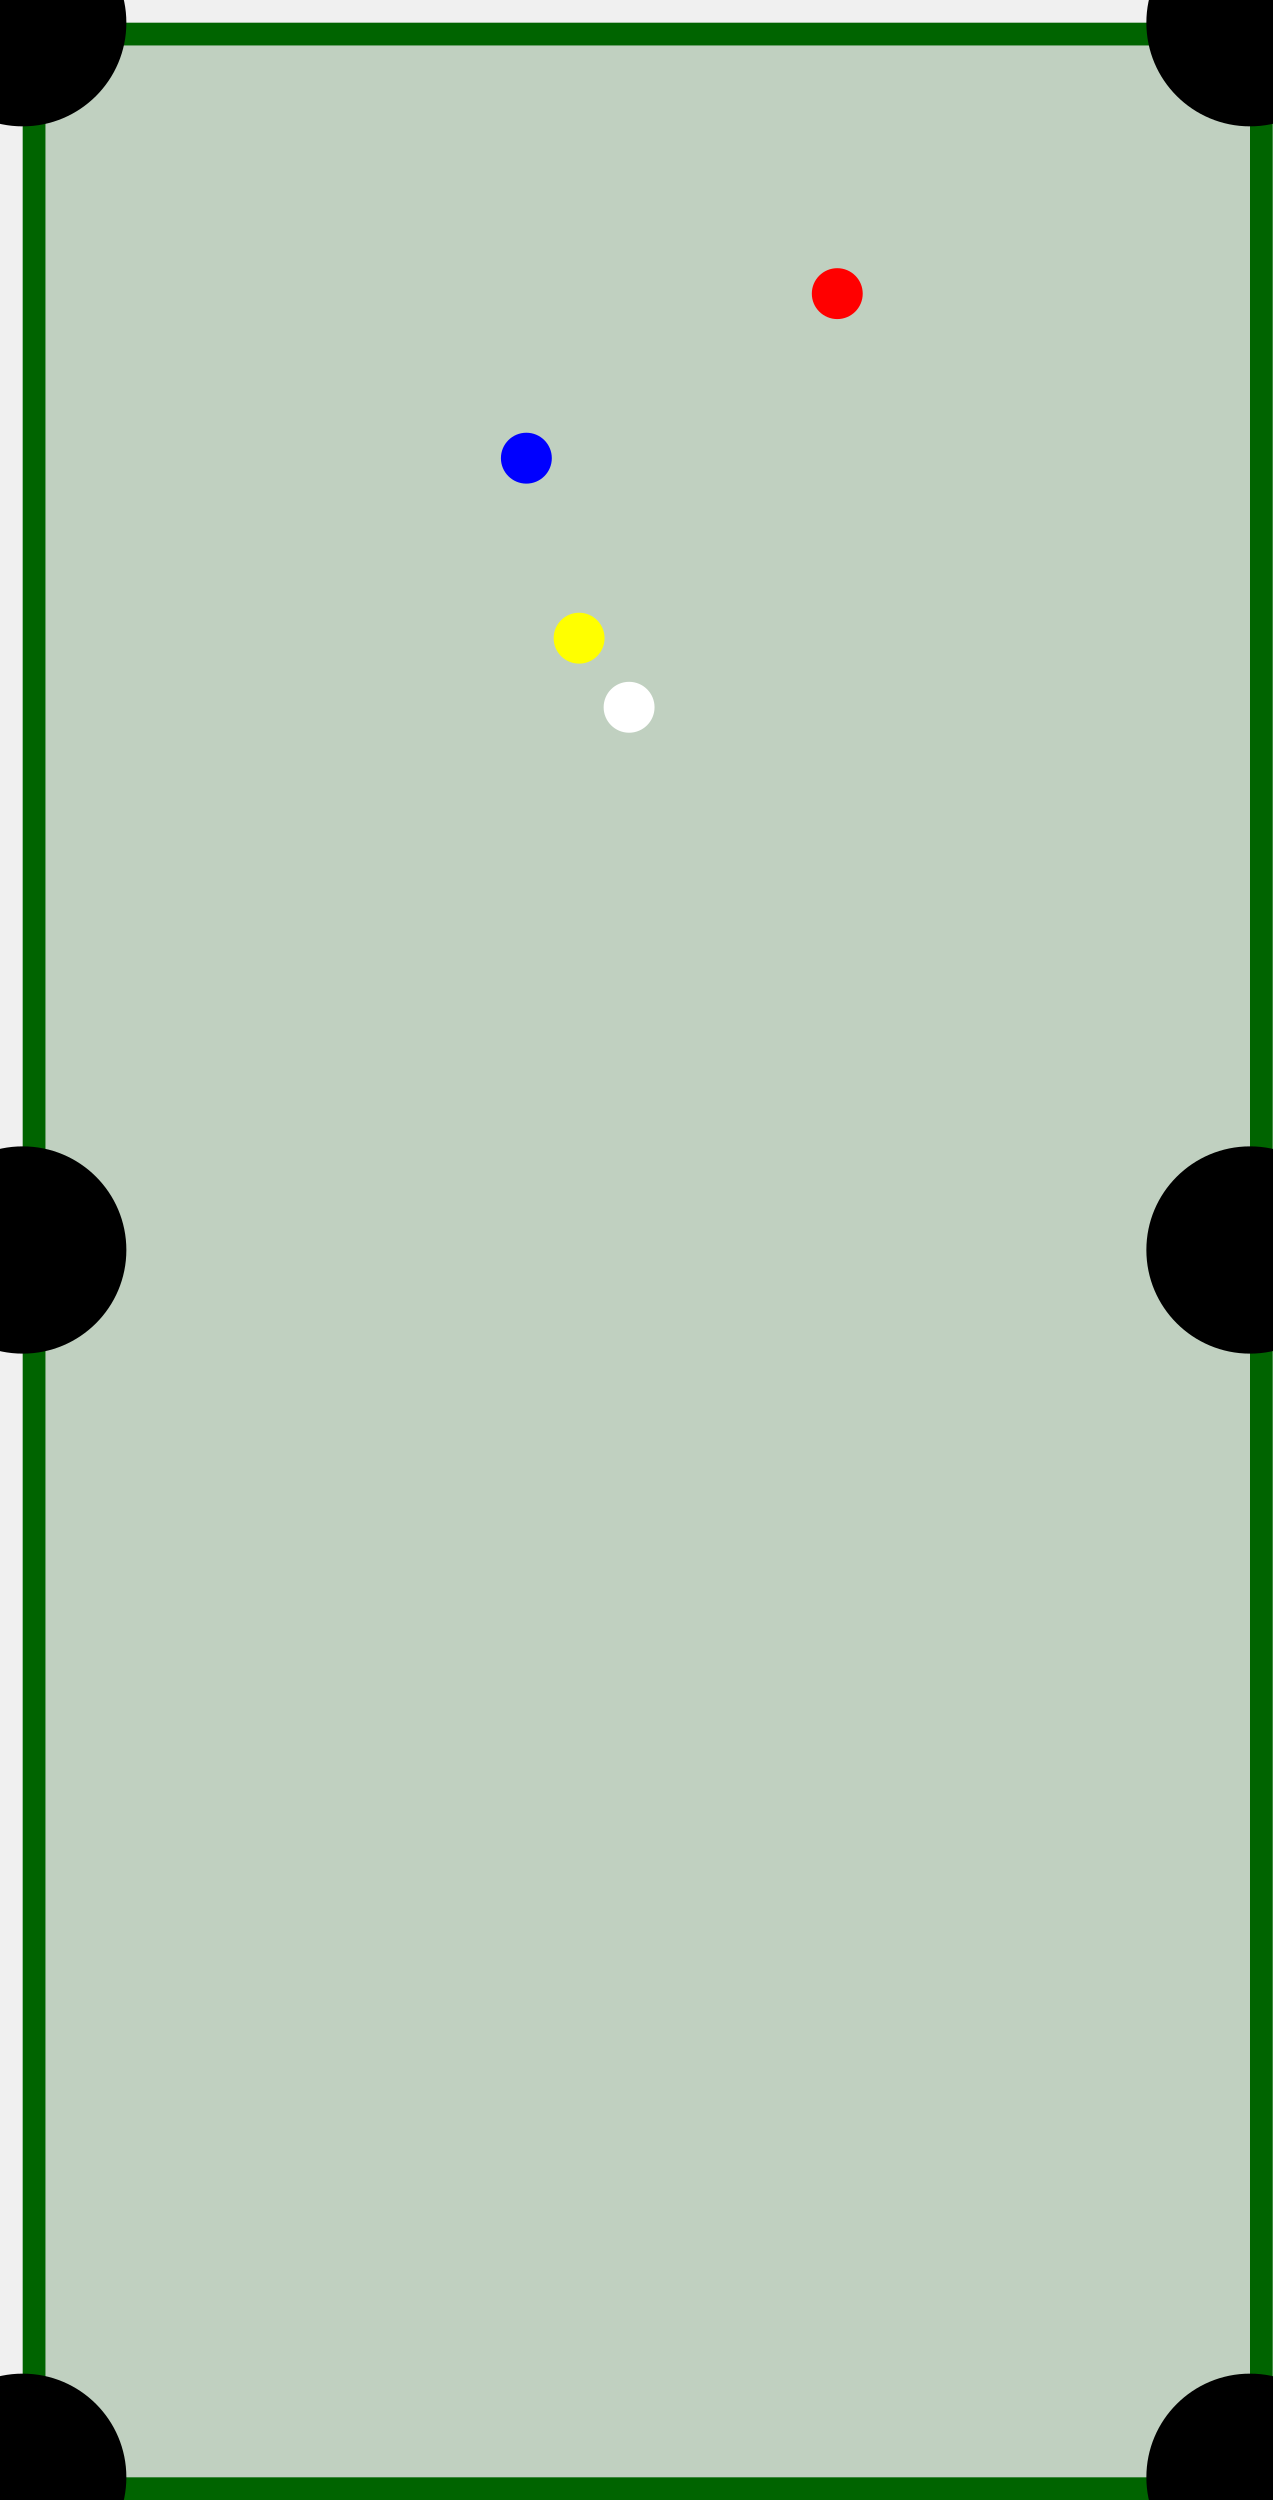
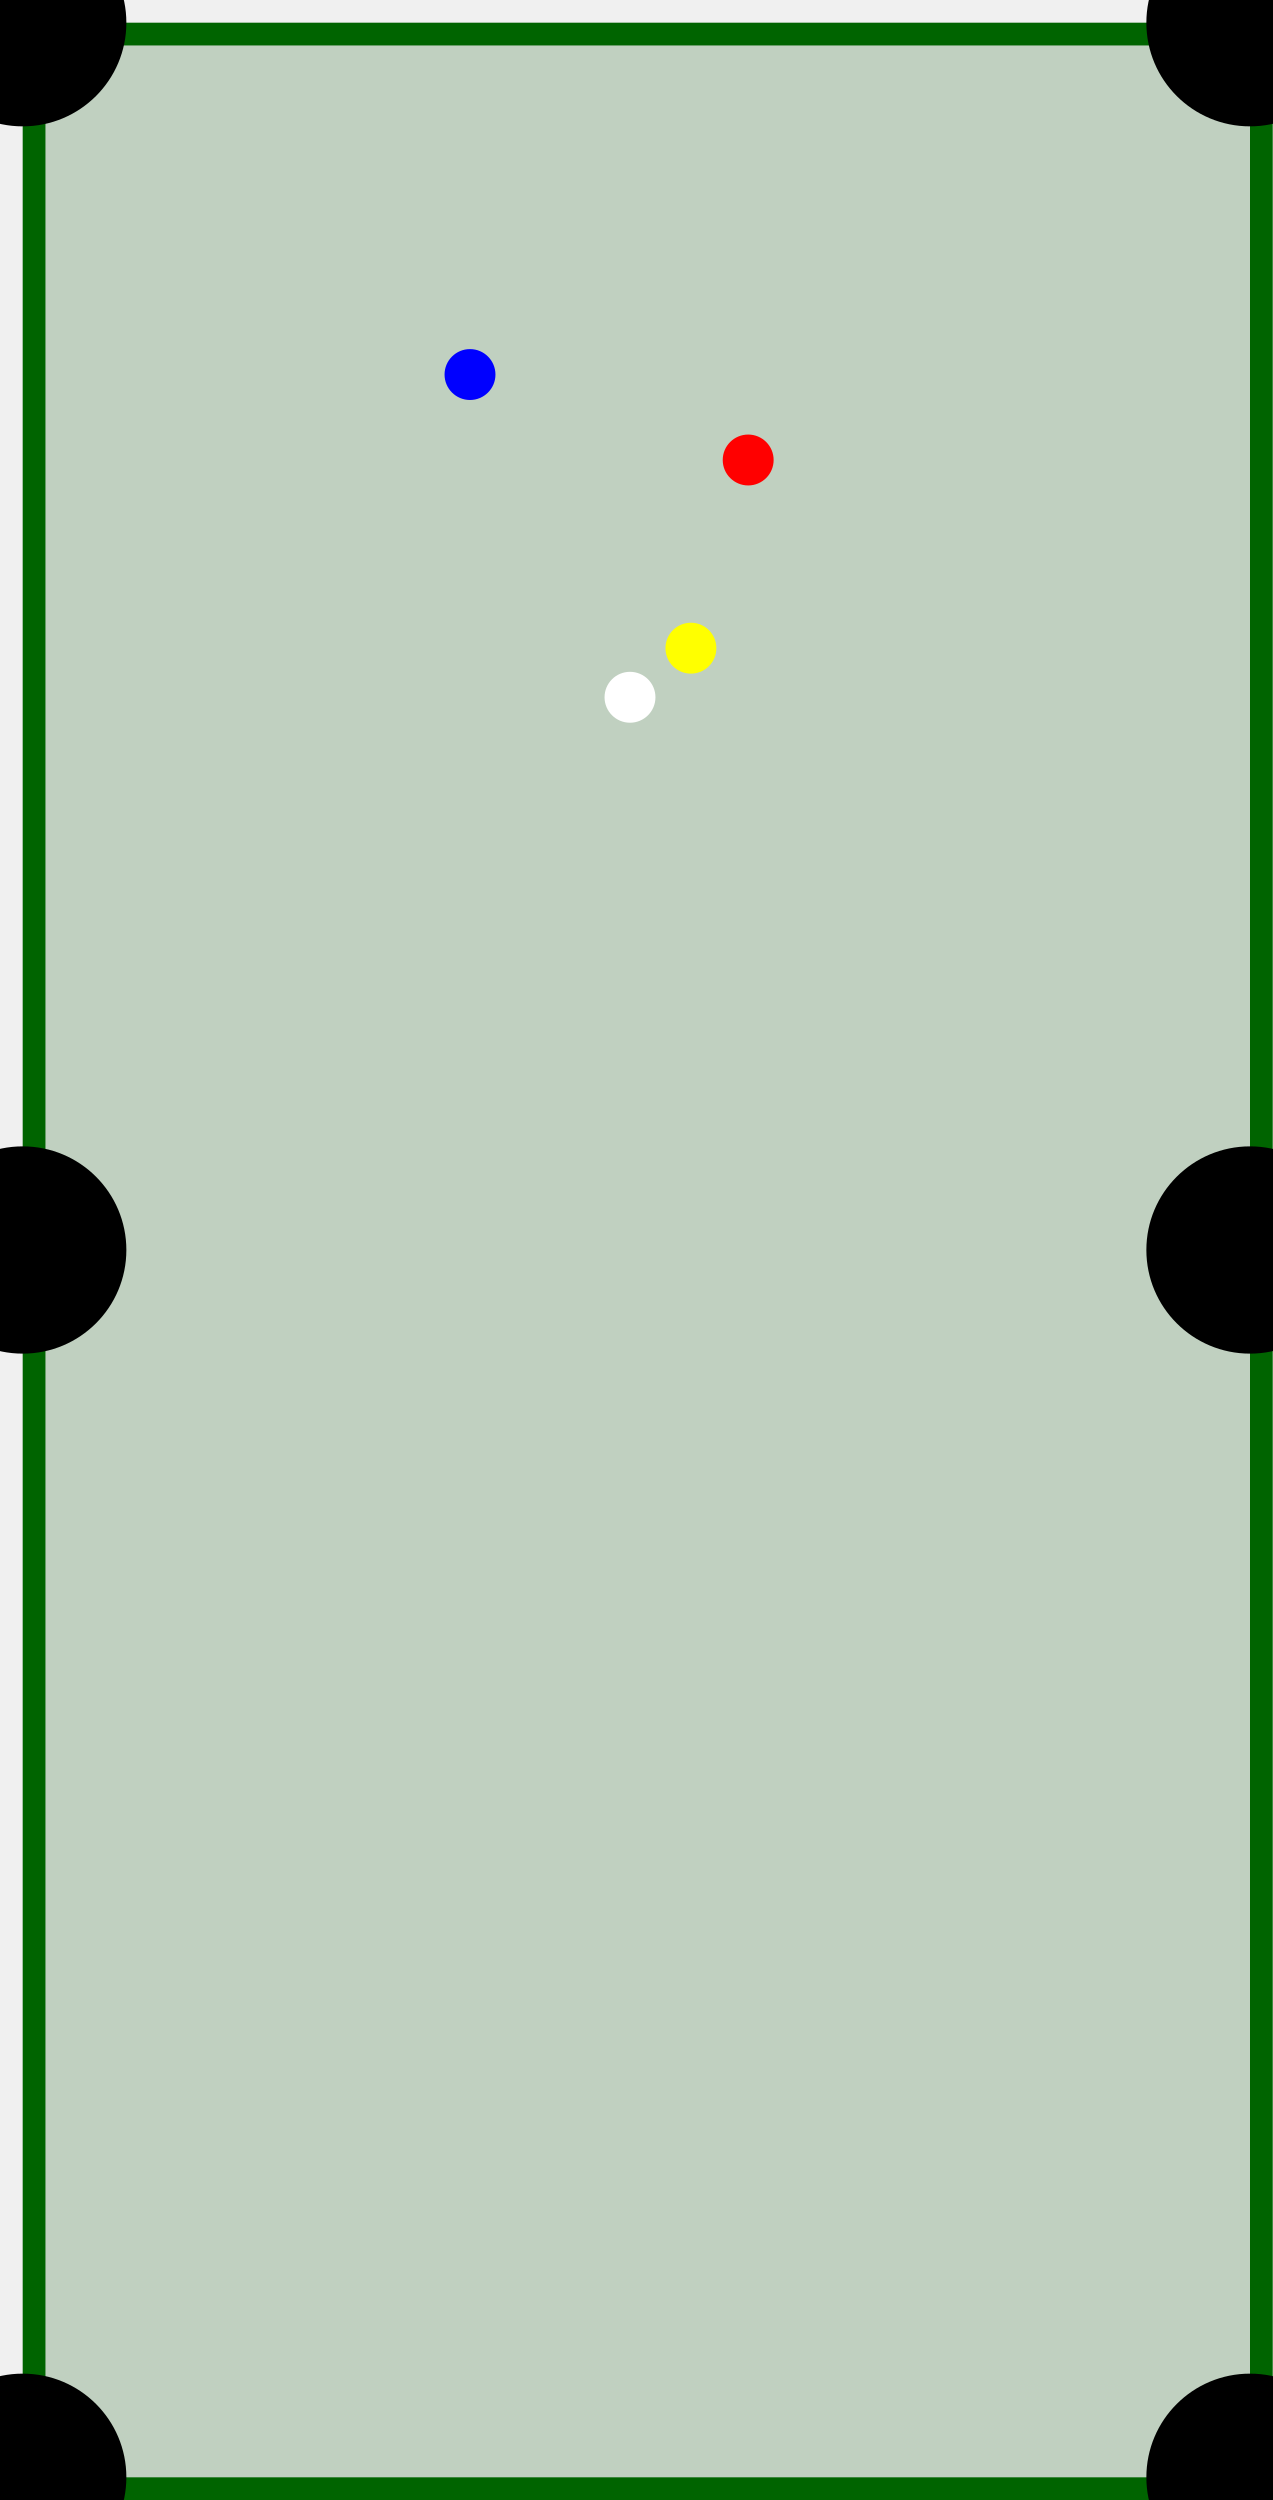
<svg xmlns="http://www.w3.org/2000/svg" width="700" height="1375" viewBox="-25 -25 1400 2750">
  <rect width="1350" height="2700" x="0" y="0" fill="#C0D0C0" />
  <rect width="1400" height="25" x="-25" y="0" fill="darkgreen" />
  <rect width="1400" height="25" x="-25" y="2700" fill="darkgreen" />
  <rect width="25" height="2750" x="0" y="-25" fill="darkgreen" />
  <rect width="25" height="2750" x="1350" y="-25" fill="darkgreen" />
  <circle cx="0" cy="0" r="114" fill="black" />
  <circle cx="0" cy="1350" r="114" fill="black" />
  <circle cx="0" cy="2700" r="114" fill="black" />
  <circle cx="1350" cy="0" r="114" fill="black" />
  <circle cx="1350" cy="1350" r="114" fill="black" />
  <circle cx="1350" cy="2700" r="114" fill="black" />
-   <circle cx="612" cy="677" r="28" fill="YELLOW" />
-   <circle cx="554" cy="479" r="28" fill="BLUE" />
-   <circle cx="896" cy="298" r="28" fill="RED" />
-   <circle cx="667" cy="753" r="28" fill="WHITE" />
+   <circle cx="735" cy="688" r="28" fill="YELLOW" />
+   <circle cx="492" cy="387" r="28" fill="BLUE" />
+   <circle cx="798" cy="481" r="28" fill="RED" />
+   <circle cx="668" cy="742" r="28" fill="WHITE" />
</svg>
